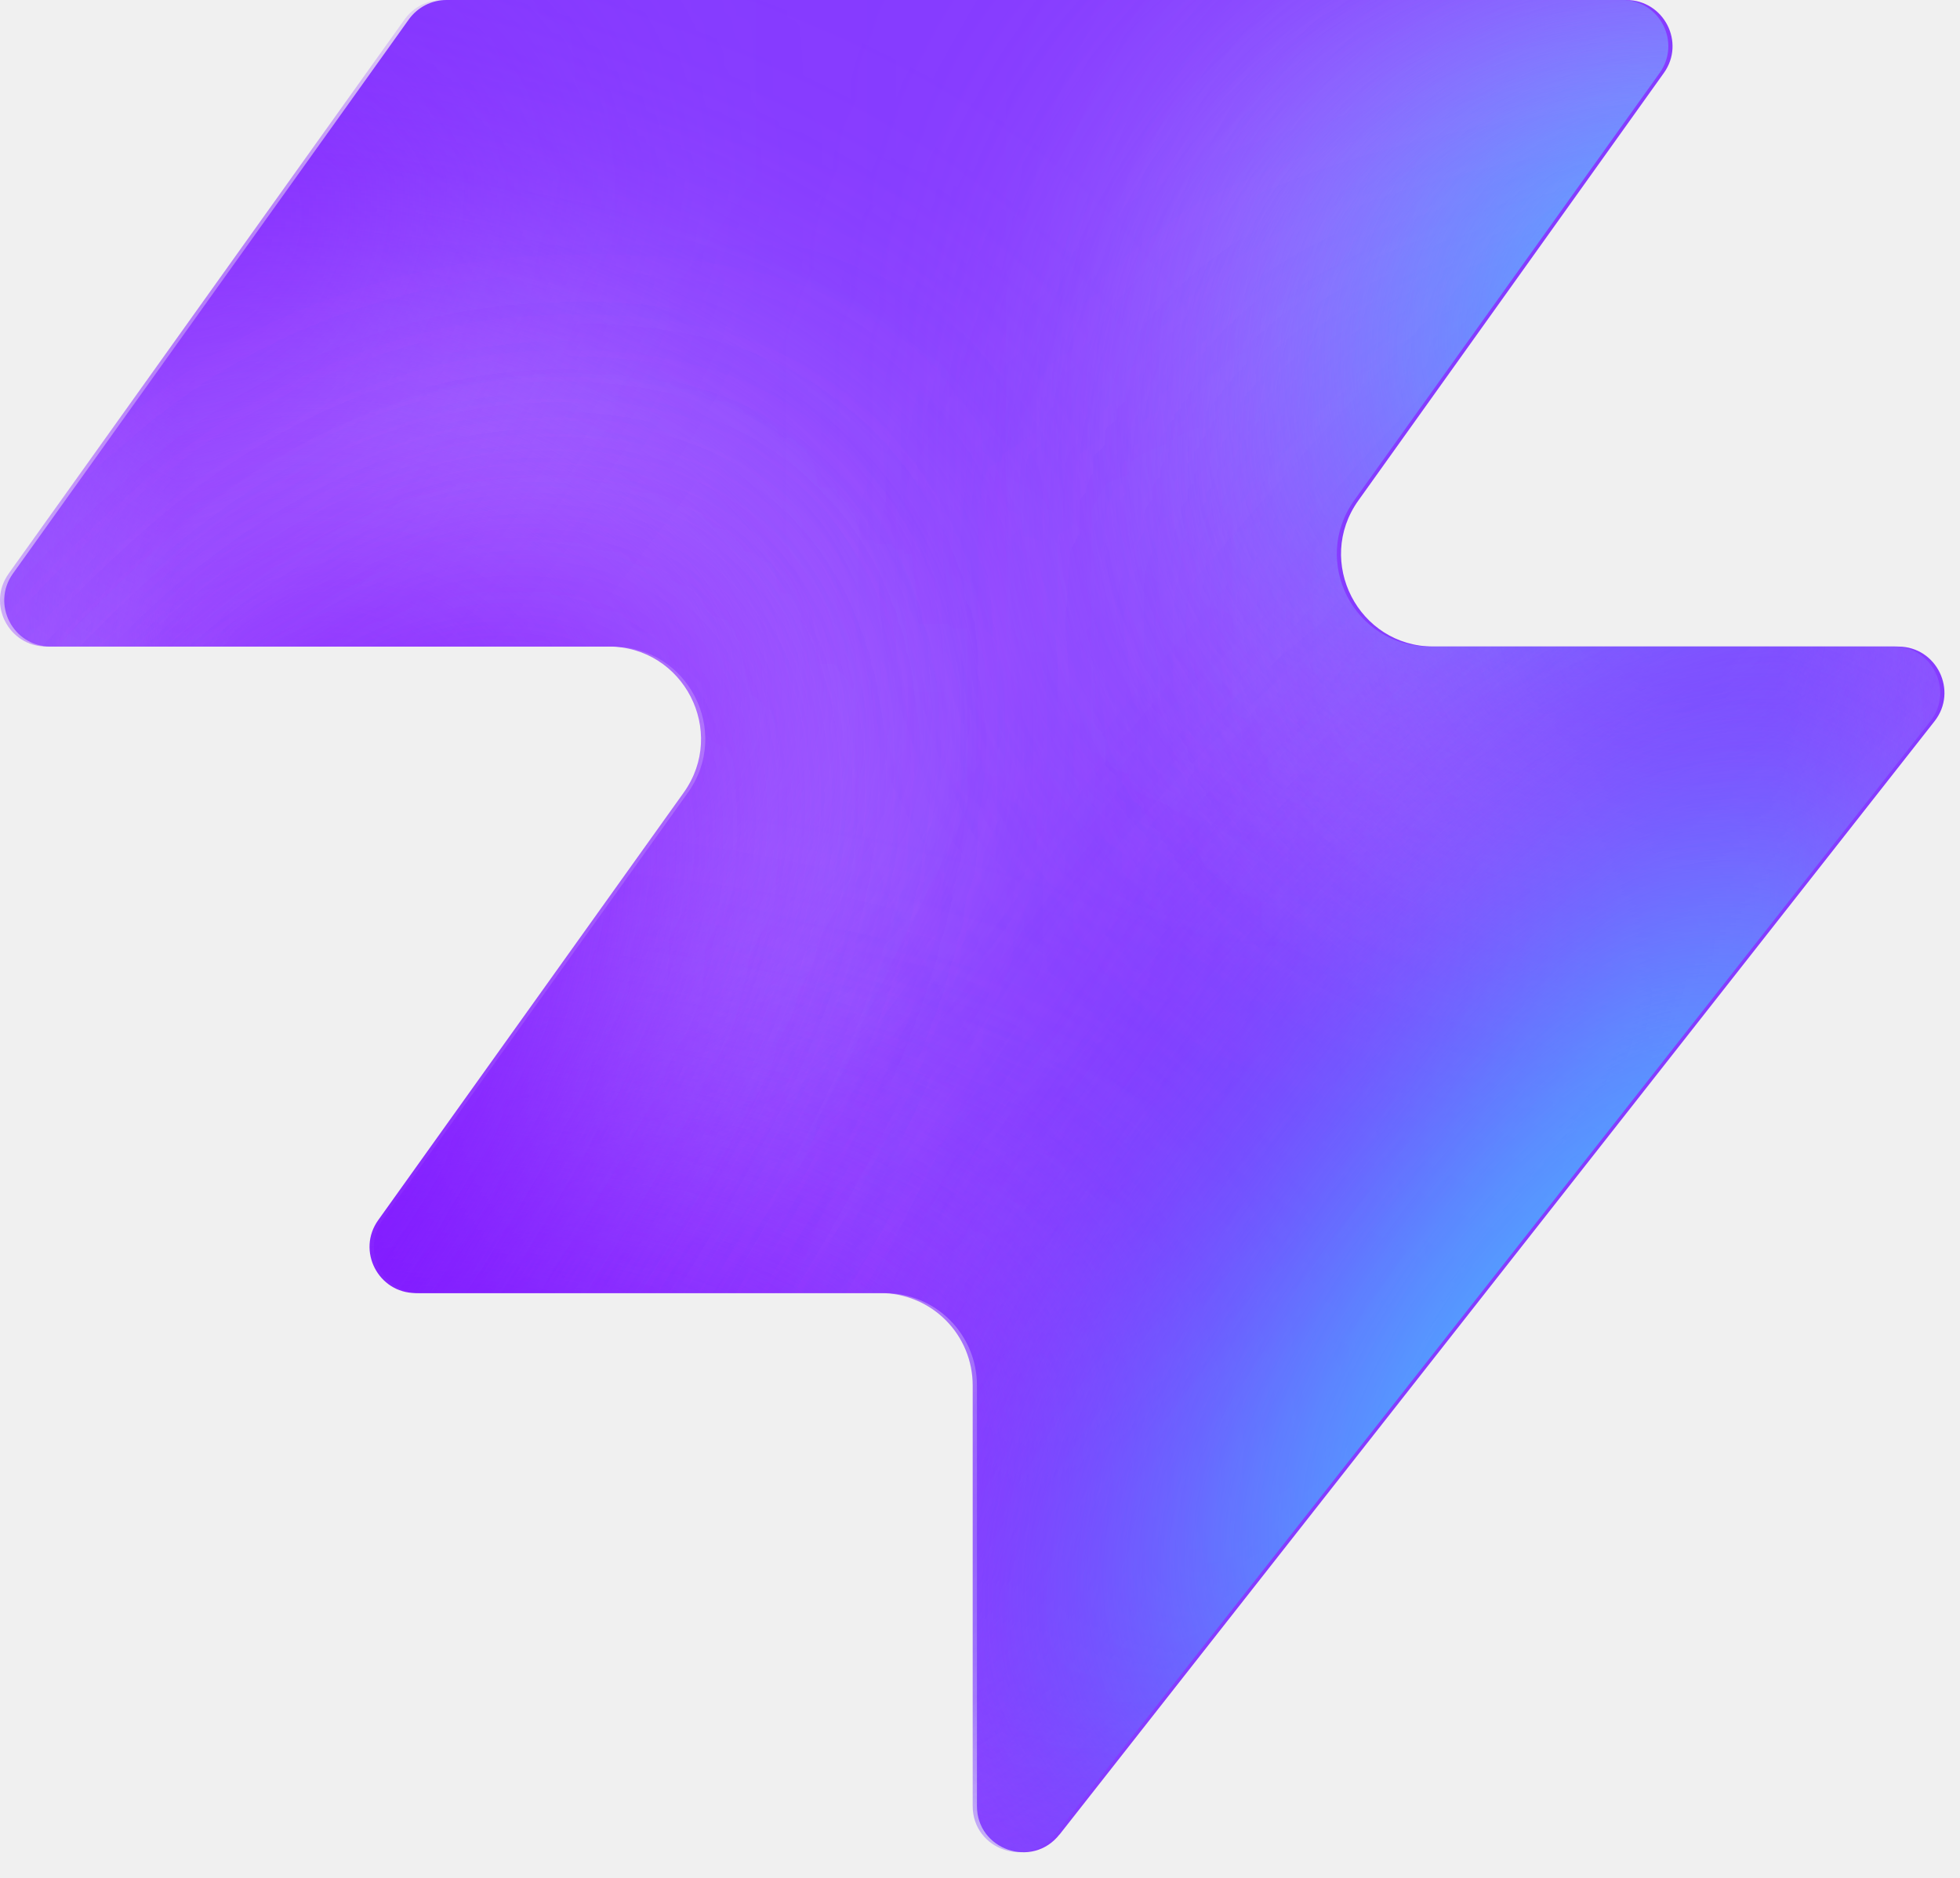
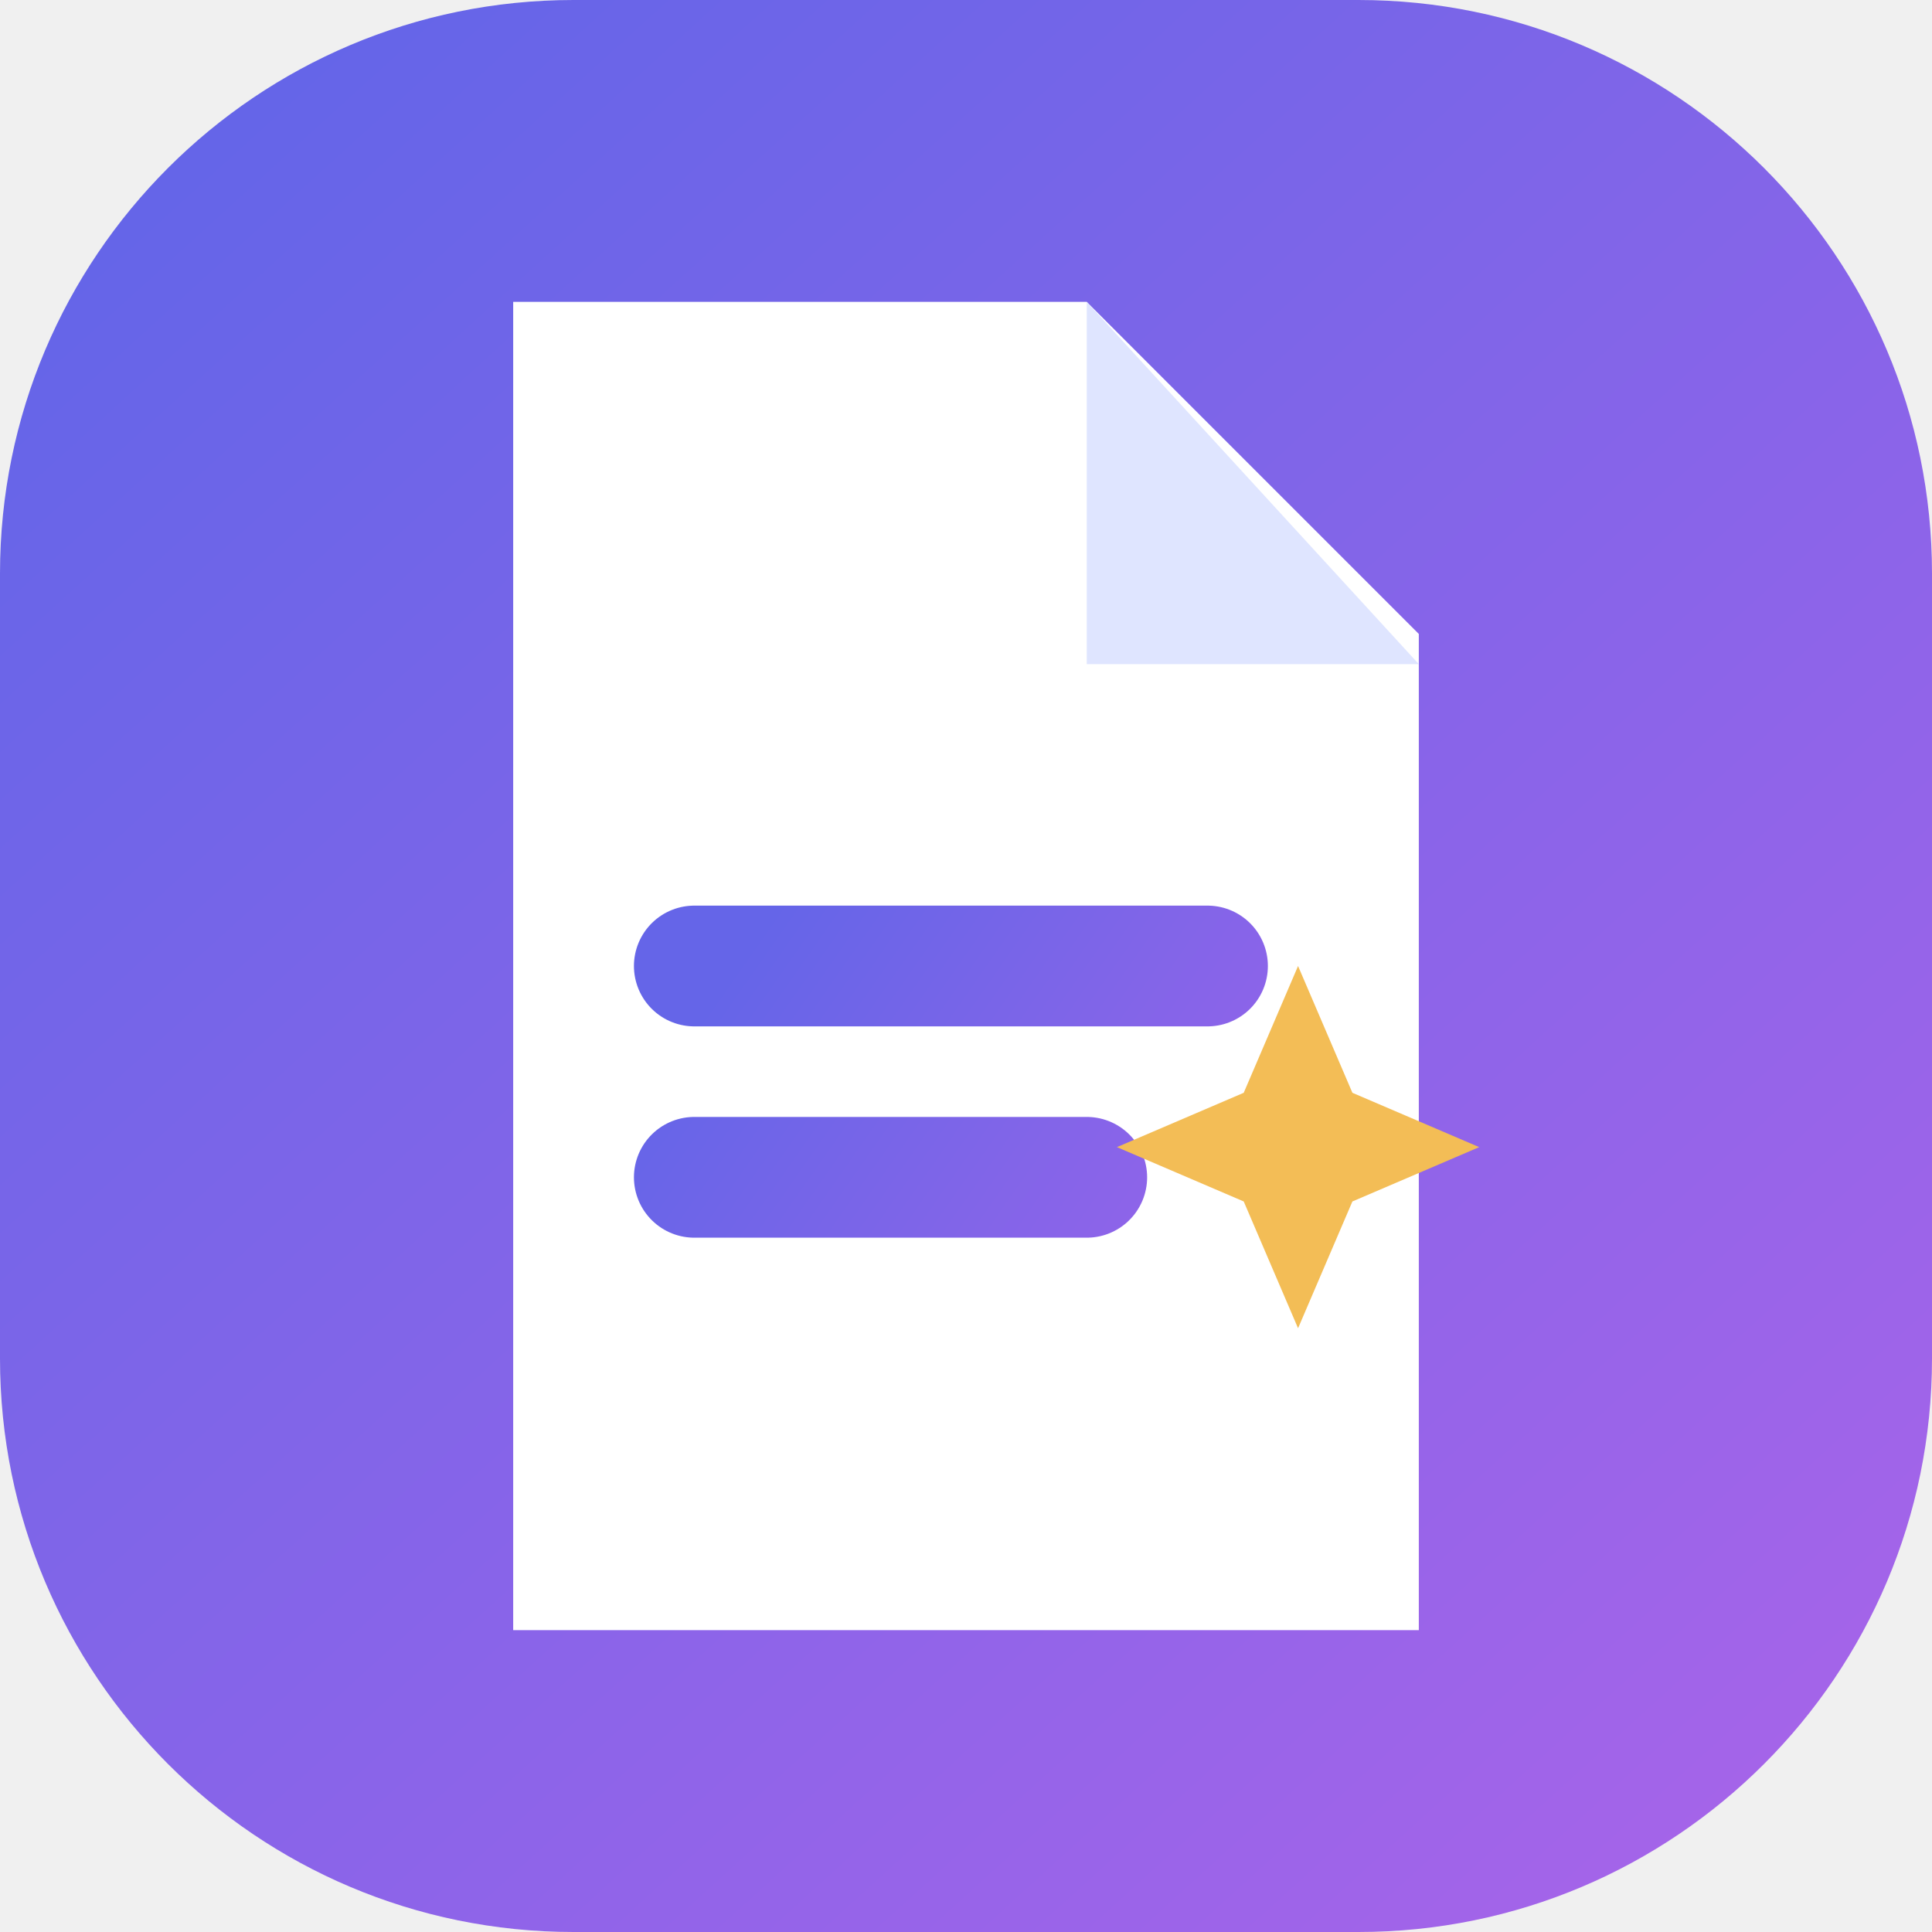
- <svg xmlns="http://www.w3.org/2000/svg" width="48" height="46" fill="none" viewBox="0 0 48 46">
-   <path fill="#863bff" d="M25.946 44.938c-.664.845-2.021.375-2.021-.698V33.937a2.26 2.26 0 0 0-2.262-2.262H10.287c-.92 0-1.456-1.04-.92-1.788l7.48-10.471c1.07-1.497 0-3.578-1.842-3.578H1.237c-.92 0-1.456-1.04-.92-1.788L10.013.474c.214-.297.556-.474.92-.474h28.894c.92 0 1.456 1.04.92 1.788l-7.48 10.471c-1.07 1.498 0 3.579 1.842 3.579h11.377c.943 0 1.473 1.088.89 1.83L25.947 44.94z" style="fill:#863bff;fill:color(display-p3 .525 .23 1);fill-opacity:1" />
-   <mask id="a" width="48" height="46" x="0" y="0" maskUnits="userSpaceOnUse" style="mask-type:alpha">
-     <path fill="#000" d="M25.842 44.938c-.664.844-2.021.375-2.021-.698V33.937a2.26 2.26 0 0 0-2.262-2.262H10.183c-.92 0-1.456-1.04-.92-1.788l7.48-10.471c1.07-1.498 0-3.579-1.842-3.579H1.133c-.92 0-1.456-1.04-.92-1.787L9.91.473c.214-.297.556-.474.92-.474h28.894c.92 0 1.456 1.04.92 1.788l-7.48 10.471c-1.07 1.498 0 3.578 1.842 3.578h11.377c.943 0 1.473 1.088.89 1.832L25.843 44.94z" style="fill:#000;fill-opacity:1" />
-   </mask>
-   <g mask="url(#a)">
-     <g filter="url(#b)">
-       <ellipse cx="5.508" cy="14.704" fill="#ede6ff" rx="5.508" ry="14.704" style="fill:#ede6ff;fill:color(display-p3 .927 .903 1);fill-opacity:1" transform="matrix(.00324 1 1 -.00324 -4.47 31.516)" />
-     </g>
-     <g filter="url(#c)">
-       <ellipse cx="10.399" cy="29.851" fill="#ede6ff" rx="10.399" ry="29.851" style="fill:#ede6ff;fill:color(display-p3 .927 .903 1);fill-opacity:1" transform="matrix(.00324 1 1 -.00324 -39.328 7.883)" />
-     </g>
-     <g filter="url(#d)">
-       <ellipse cx="5.508" cy="30.487" fill="#7e14ff" rx="5.508" ry="30.487" style="fill:#7e14ff;fill:color(display-p3 .492 .077 1);fill-opacity:1" transform="rotate(89.814 -25.913 -14.639)scale(1 -1)" />
-     </g>
-     <g filter="url(#e)">
-       <ellipse cx="5.508" cy="30.599" fill="#7e14ff" rx="5.508" ry="30.599" style="fill:#7e14ff;fill:color(display-p3 .492 .077 1);fill-opacity:1" transform="rotate(89.814 -32.644 -3.334)scale(1 -1)" />
-     </g>
-     <g filter="url(#f)">
-       <ellipse cx="5.508" cy="30.599" fill="#7e14ff" rx="5.508" ry="30.599" style="fill:#7e14ff;fill:color(display-p3 .492 .077 1);fill-opacity:1" transform="matrix(.00324 1 1 -.00324 -34.34 30.47)" />
-     </g>
-     <g filter="url(#g)">
-       <ellipse cx="14.072" cy="22.078" fill="#ede6ff" rx="14.072" ry="22.078" style="fill:#ede6ff;fill:color(display-p3 .927 .903 1);fill-opacity:1" transform="rotate(93.35 24.506 48.493)scale(-1 1)" />
-     </g>
-     <g filter="url(#h)">
-       <ellipse cx="3.47" cy="21.501" fill="#7e14ff" rx="3.47" ry="21.501" style="fill:#7e14ff;fill:color(display-p3 .492 .077 1);fill-opacity:1" transform="rotate(89.009 28.708 47.59)scale(-1 1)" />
-     </g>
-     <g filter="url(#i)">
-       <ellipse cx="3.47" cy="21.501" fill="#7e14ff" rx="3.47" ry="21.501" style="fill:#7e14ff;fill:color(display-p3 .492 .077 1);fill-opacity:1" transform="rotate(89.009 28.708 47.59)scale(-1 1)" />
-     </g>
-     <g filter="url(#j)">
-       <ellipse cx=".387" cy="8.972" fill="#7e14ff" rx="4.407" ry="29.108" style="fill:#7e14ff;fill:color(display-p3 .492 .077 1);fill-opacity:1" transform="rotate(39.51 .387 8.972)" />
-     </g>
-     <g filter="url(#k)">
-       <ellipse cx="47.523" cy="-6.092" fill="#7e14ff" rx="4.407" ry="29.108" style="fill:#7e14ff;fill:color(display-p3 .492 .077 1);fill-opacity:1" transform="rotate(37.892 47.523 -6.092)" />
-     </g>
-     <g filter="url(#l)">
-       <ellipse cx="41.412" cy="6.333" fill="#47bfff" rx="5.971" ry="9.665" style="fill:#47bfff;fill:color(display-p3 .28 .748 1);fill-opacity:1" transform="rotate(37.892 41.412 6.333)" />
-     </g>
-     <g filter="url(#m)">
-       <ellipse cx="-1.879" cy="38.332" fill="#7e14ff" rx="4.407" ry="29.108" style="fill:#7e14ff;fill:color(display-p3 .492 .077 1);fill-opacity:1" transform="rotate(37.892 -1.88 38.332)" />
-     </g>
-     <g filter="url(#n)">
-       <ellipse cx="-1.879" cy="38.332" fill="#7e14ff" rx="4.407" ry="29.108" style="fill:#7e14ff;fill:color(display-p3 .492 .077 1);fill-opacity:1" transform="rotate(37.892 -1.88 38.332)" />
-     </g>
-     <g filter="url(#o)">
-       <ellipse cx="35.651" cy="29.907" fill="#7e14ff" rx="4.407" ry="29.108" style="fill:#7e14ff;fill:color(display-p3 .492 .077 1);fill-opacity:1" transform="rotate(37.892 35.651 29.907)" />
-     </g>
-     <g filter="url(#p)">
-       <ellipse cx="38.418" cy="32.4" fill="#47bfff" rx="5.971" ry="15.297" style="fill:#47bfff;fill:color(display-p3 .28 .748 1);fill-opacity:1" transform="rotate(37.892 38.418 32.4)" />
-     </g>
-   </g>
+ <svg xmlns="http://www.w3.org/2000/svg" width="64" height="64" fill="none" viewBox="0 0 64 64">
  <defs>
-     <filter id="b" width="60.045" height="41.654" x="-19.77" y="16.149" color-interpolation-filters="sRGB" filterUnits="userSpaceOnUse">
-       <feFlood flood-opacity="0" result="BackgroundImageFix" />
-       <feBlend in="SourceGraphic" in2="BackgroundImageFix" result="shape" />
-       <feGaussianBlur result="effect1_foregroundBlur_2002_17158" stdDeviation="7.659" />
-     </filter>
-     <filter id="c" width="90.34" height="51.437" x="-54.613" y="-7.533" color-interpolation-filters="sRGB" filterUnits="userSpaceOnUse">
-       <feFlood flood-opacity="0" result="BackgroundImageFix" />
-       <feBlend in="SourceGraphic" in2="BackgroundImageFix" result="shape" />
-       <feGaussianBlur result="effect1_foregroundBlur_2002_17158" stdDeviation="7.659" />
-     </filter>
-     <filter id="d" width="79.355" height="29.4" x="-49.64" y="2.03" color-interpolation-filters="sRGB" filterUnits="userSpaceOnUse">
-       <feFlood flood-opacity="0" result="BackgroundImageFix" />
-       <feBlend in="SourceGraphic" in2="BackgroundImageFix" result="shape" />
-       <feGaussianBlur result="effect1_foregroundBlur_2002_17158" stdDeviation="4.596" />
-     </filter>
-     <filter id="e" width="79.579" height="29.4" x="-45.045" y="20.029" color-interpolation-filters="sRGB" filterUnits="userSpaceOnUse">
-       <feFlood flood-opacity="0" result="BackgroundImageFix" />
-       <feBlend in="SourceGraphic" in2="BackgroundImageFix" result="shape" />
-       <feGaussianBlur result="effect1_foregroundBlur_2002_17158" stdDeviation="4.596" />
-     </filter>
-     <filter id="f" width="79.579" height="29.4" x="-43.513" y="21.178" color-interpolation-filters="sRGB" filterUnits="userSpaceOnUse">
-       <feFlood flood-opacity="0" result="BackgroundImageFix" />
-       <feBlend in="SourceGraphic" in2="BackgroundImageFix" result="shape" />
-       <feGaussianBlur result="effect1_foregroundBlur_2002_17158" stdDeviation="4.596" />
-     </filter>
-     <filter id="g" width="74.749" height="58.852" x="15.756" y="-17.901" color-interpolation-filters="sRGB" filterUnits="userSpaceOnUse">
-       <feFlood flood-opacity="0" result="BackgroundImageFix" />
-       <feBlend in="SourceGraphic" in2="BackgroundImageFix" result="shape" />
-       <feGaussianBlur result="effect1_foregroundBlur_2002_17158" stdDeviation="7.659" />
-     </filter>
-     <filter id="h" width="61.377" height="25.362" x="23.548" y="2.284" color-interpolation-filters="sRGB" filterUnits="userSpaceOnUse">
-       <feFlood flood-opacity="0" result="BackgroundImageFix" />
-       <feBlend in="SourceGraphic" in2="BackgroundImageFix" result="shape" />
-       <feGaussianBlur result="effect1_foregroundBlur_2002_17158" stdDeviation="4.596" />
-     </filter>
-     <filter id="i" width="61.377" height="25.362" x="23.548" y="2.284" color-interpolation-filters="sRGB" filterUnits="userSpaceOnUse">
-       <feFlood flood-opacity="0" result="BackgroundImageFix" />
-       <feBlend in="SourceGraphic" in2="BackgroundImageFix" result="shape" />
-       <feGaussianBlur result="effect1_foregroundBlur_2002_17158" stdDeviation="4.596" />
-     </filter>
-     <filter id="j" width="56.045" height="63.649" x="-27.636" y="-22.853" color-interpolation-filters="sRGB" filterUnits="userSpaceOnUse">
-       <feFlood flood-opacity="0" result="BackgroundImageFix" />
-       <feBlend in="SourceGraphic" in2="BackgroundImageFix" result="shape" />
-       <feGaussianBlur result="effect1_foregroundBlur_2002_17158" stdDeviation="4.596" />
-     </filter>
-     <filter id="k" width="54.814" height="64.646" x="20.116" y="-38.415" color-interpolation-filters="sRGB" filterUnits="userSpaceOnUse">
-       <feFlood flood-opacity="0" result="BackgroundImageFix" />
-       <feBlend in="SourceGraphic" in2="BackgroundImageFix" result="shape" />
-       <feGaussianBlur result="effect1_foregroundBlur_2002_17158" stdDeviation="4.596" />
-     </filter>
-     <filter id="l" width="33.541" height="35.313" x="24.641" y="-11.323" color-interpolation-filters="sRGB" filterUnits="userSpaceOnUse">
-       <feFlood flood-opacity="0" result="BackgroundImageFix" />
-       <feBlend in="SourceGraphic" in2="BackgroundImageFix" result="shape" />
-       <feGaussianBlur result="effect1_foregroundBlur_2002_17158" stdDeviation="4.596" />
-     </filter>
-     <filter id="m" width="54.814" height="64.646" x="-29.286" y="6.009" color-interpolation-filters="sRGB" filterUnits="userSpaceOnUse">
-       <feFlood flood-opacity="0" result="BackgroundImageFix" />
-       <feBlend in="SourceGraphic" in2="BackgroundImageFix" result="shape" />
-       <feGaussianBlur result="effect1_foregroundBlur_2002_17158" stdDeviation="4.596" />
-     </filter>
-     <filter id="n" width="54.814" height="64.646" x="-29.286" y="6.009" color-interpolation-filters="sRGB" filterUnits="userSpaceOnUse">
-       <feFlood flood-opacity="0" result="BackgroundImageFix" />
-       <feBlend in="SourceGraphic" in2="BackgroundImageFix" result="shape" />
-       <feGaussianBlur result="effect1_foregroundBlur_2002_17158" stdDeviation="4.596" />
-     </filter>
-     <filter id="o" width="54.814" height="64.646" x="8.244" y="-2.416" color-interpolation-filters="sRGB" filterUnits="userSpaceOnUse">
-       <feFlood flood-opacity="0" result="BackgroundImageFix" />
-       <feBlend in="SourceGraphic" in2="BackgroundImageFix" result="shape" />
-       <feGaussianBlur result="effect1_foregroundBlur_2002_17158" stdDeviation="4.596" />
-     </filter>
-     <filter id="p" width="39.409" height="43.623" x="18.713" y="10.588" color-interpolation-filters="sRGB" filterUnits="userSpaceOnUse">
-       <feFlood flood-opacity="0" result="BackgroundImageFix" />
-       <feBlend in="SourceGraphic" in2="BackgroundImageFix" result="shape" />
-       <feGaussianBlur result="effect1_foregroundBlur_2002_17158" stdDeviation="4.596" />
-     </filter>
+     <linearGradient id="background" x1="7" x2="57" y1="5" y2="60" gradientUnits="userSpaceOnUse">
+       <stop stop-color="#6565e8" />
+       <stop offset="1" stop-color="#a464e9" />
+     </linearGradient>
+     <linearGradient id="lines" x1="23" x2="43" y1="34" y2="48" gradientUnits="userSpaceOnUse">
+       <stop stop-color="#6565e8" />
+       <stop offset="1" stop-color="#a464e9" />
+     </linearGradient>
  </defs>
+   <rect width="64" height="64" rx="19" fill="url(#background)" />
+   <path d="M17 10h19l11 11v33H17z" fill="#fff" />
+   <path d="M36 10v12h11" fill="#dfe5ff" />
+   <path d="M23 32h17M23 39h13" stroke="url(#lines)" stroke-linecap="round" stroke-width="4" />
+   <path d="m43 32 1.8 4.2L49 38l-4.2 1.8L43 44l-1.8-4.2L37 38l4.2-1.8z" fill="#f3bd56" />
</svg>
